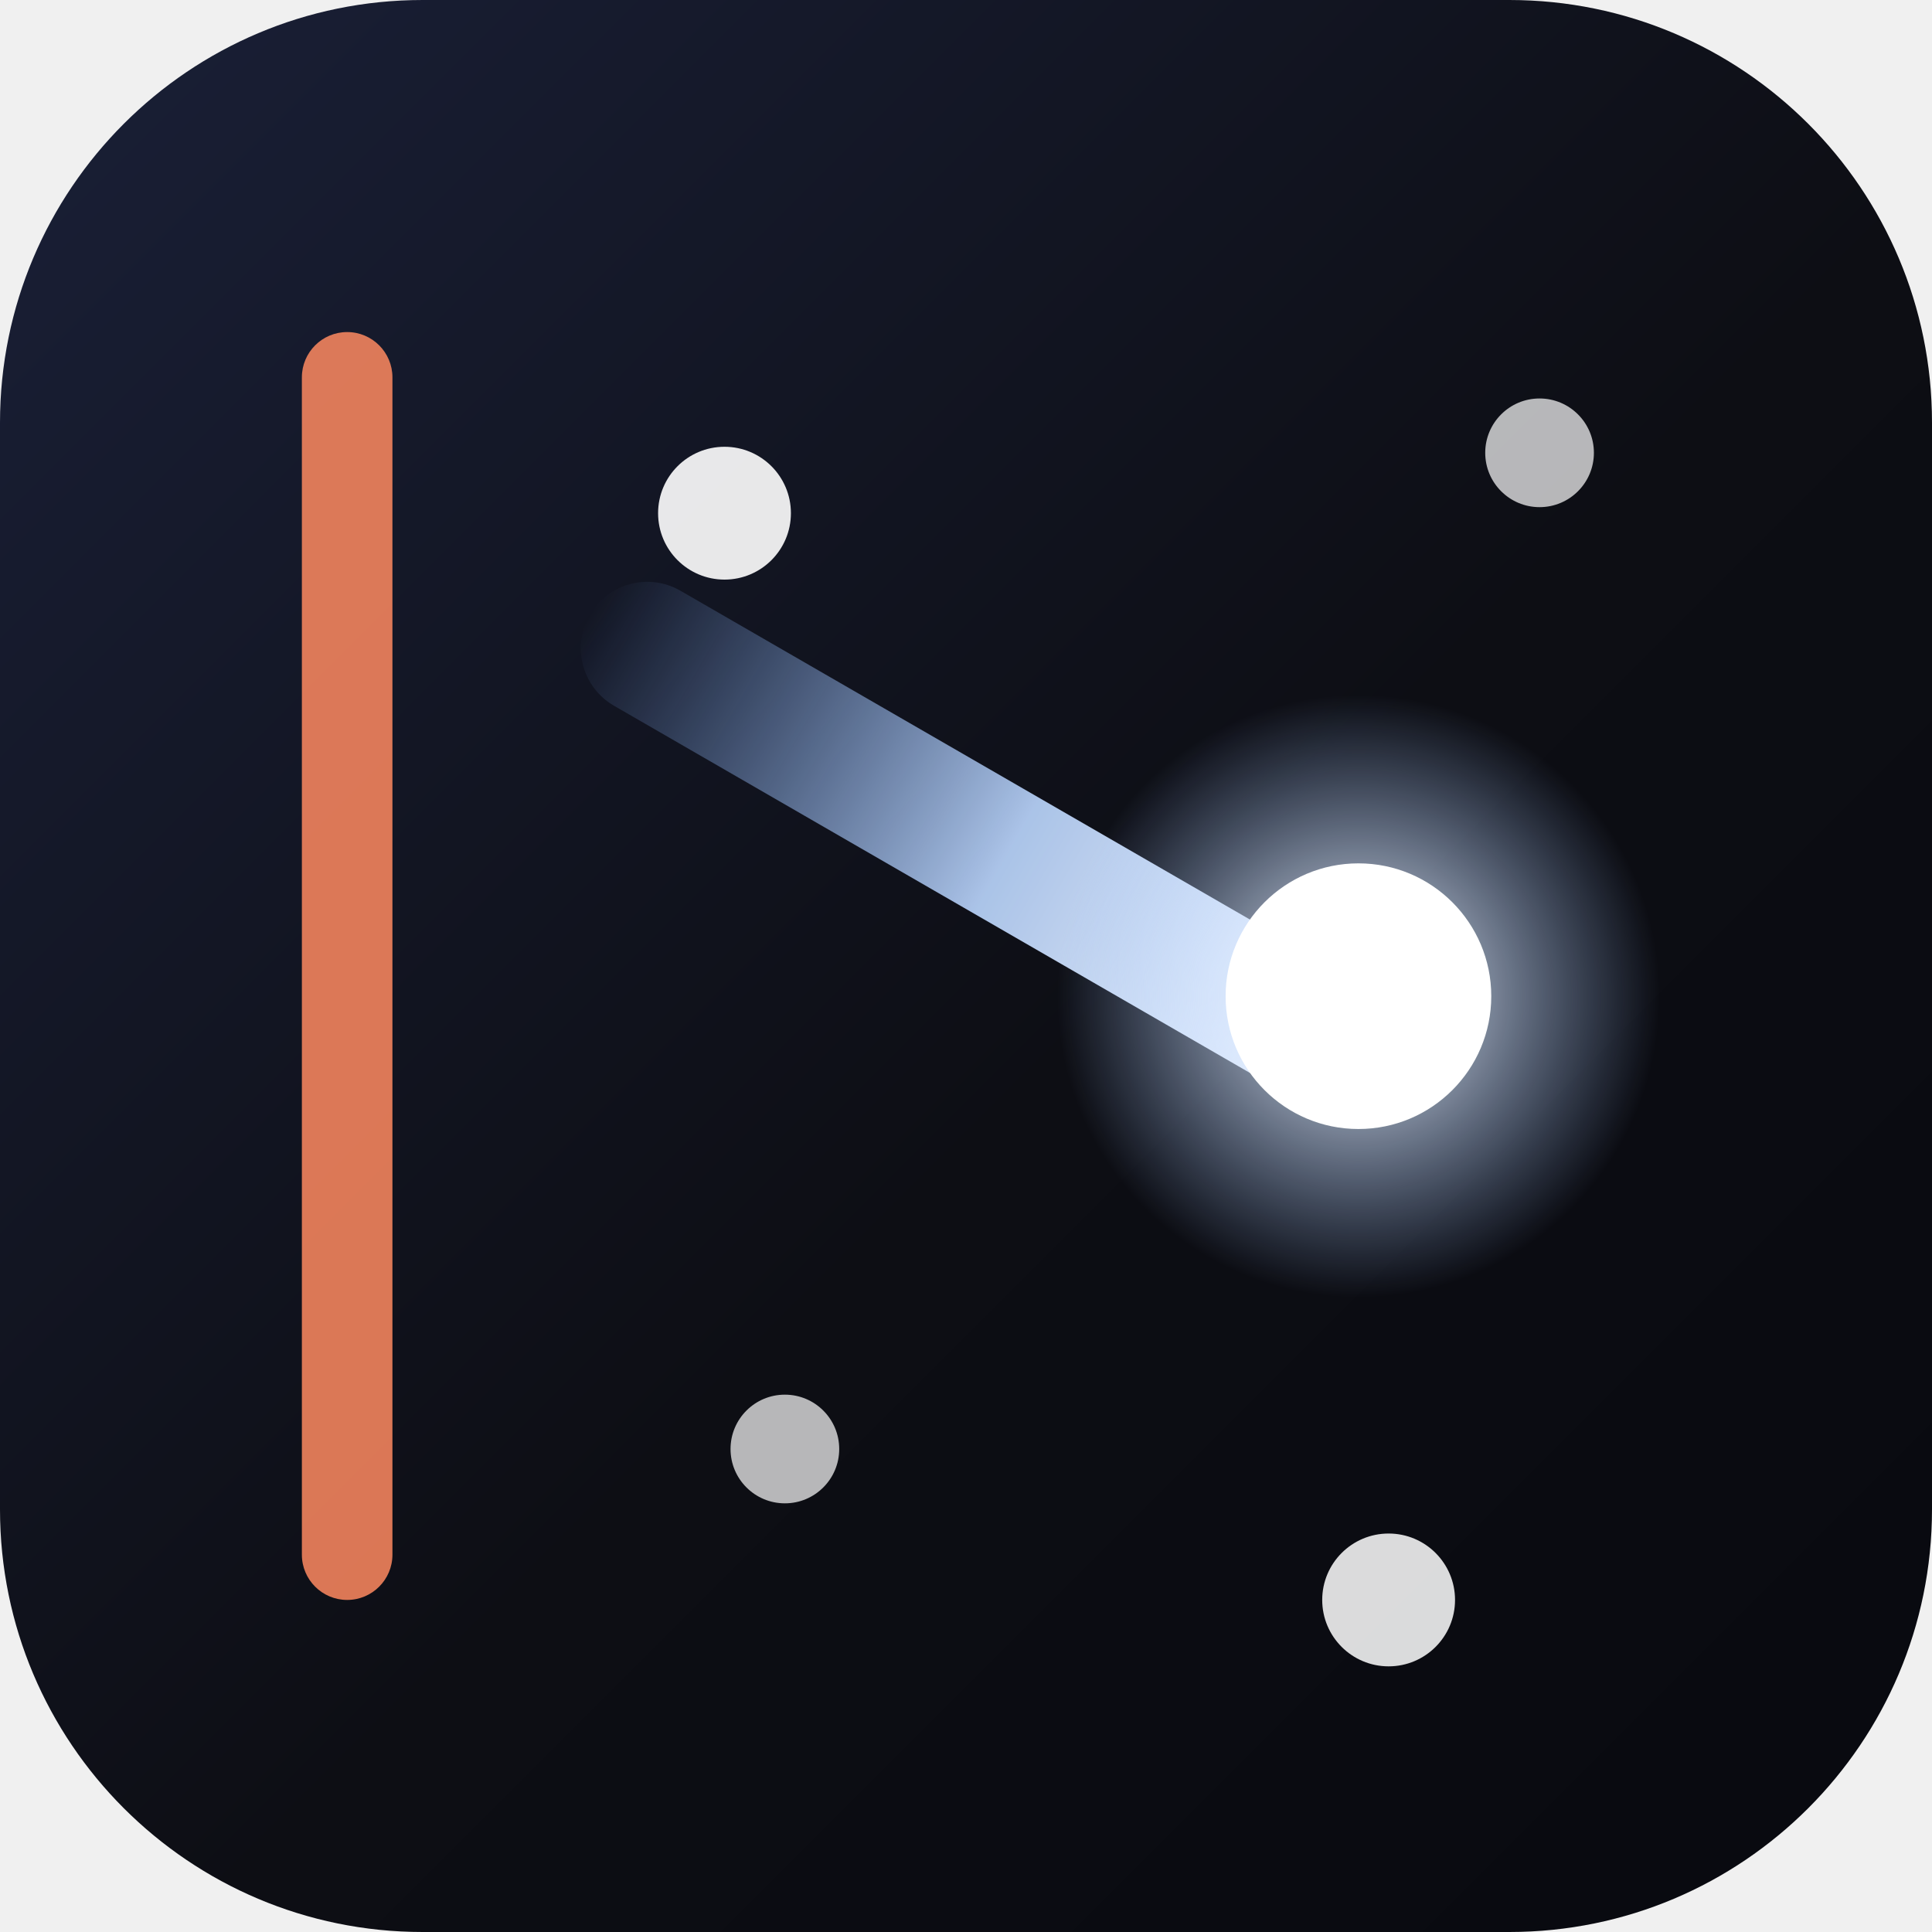
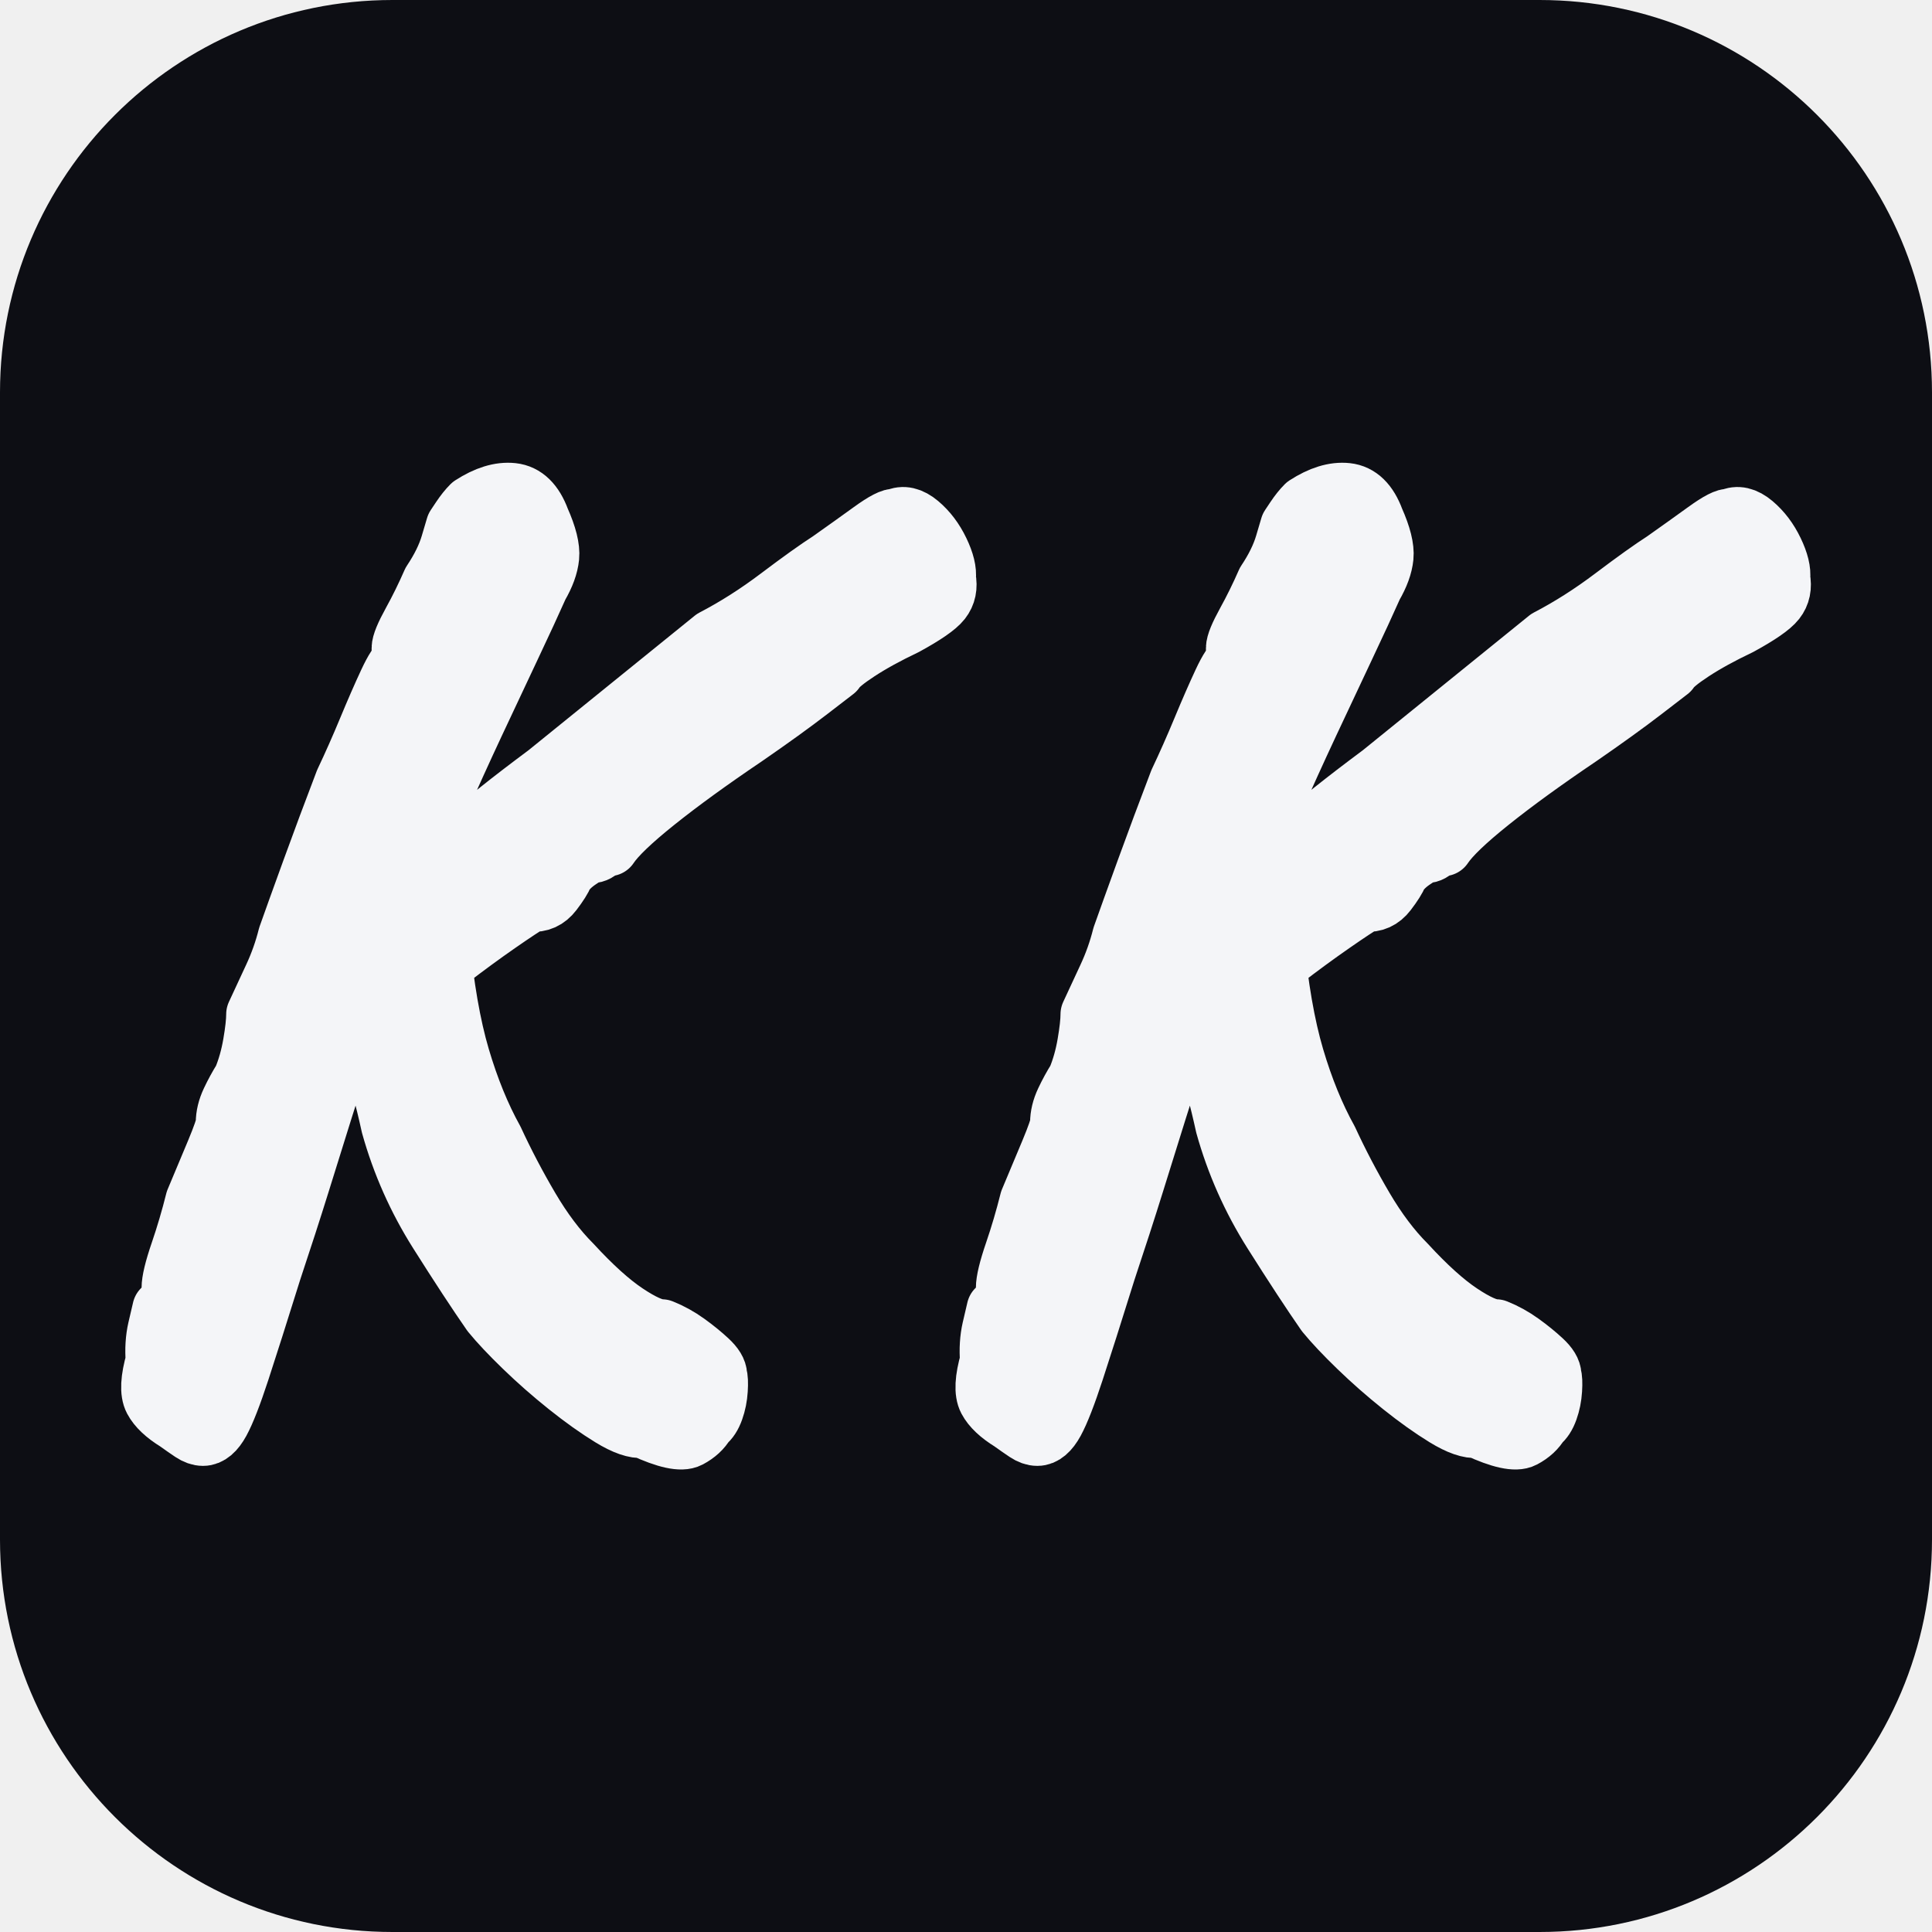
<svg xmlns="http://www.w3.org/2000/svg" viewBox="0 0 64 64" width="64" height="64">
-   <defs>
-     <linearGradient id="sky" x1="0" y1="0" x2="1" y2="1">
-       <stop offset="0%" stop-color="#1a2038" />
-       <stop offset="55%" stop-color="#0d0e14" />
-       <stop offset="100%" stop-color="#08090f" />
-     </linearGradient>
-     <linearGradient id="tail" x1="0" y1="0" x2="1" y2="0">
-       <stop offset="0%" stop-color="#7fb0ff" stop-opacity="0" />
-       <stop offset="55%" stop-color="#bcd7ff" stop-opacity="0.9" />
-       <stop offset="100%" stop-color="#ffffff" stop-opacity="1" />
-     </linearGradient>
-     <radialGradient id="glow">
-       <stop offset="0%" stop-color="#ffffff" stop-opacity="1" />
-       <stop offset="45%" stop-color="#cfe2ff" stop-opacity="0.55" />
-       <stop offset="100%" stop-color="#9fc4ff" stop-opacity="0" />
-     </radialGradient>
-   </defs>
-   <rect width="64" height="64" rx="14" fill="url(#sky)" />
-   <rect x="10" y="11" width="3" height="42" rx="1.5" fill="#ff8a60" opacity="0.85" />
-   <g fill="#ffffff">
-     <circle cx="24" cy="17" r="2.2" opacity="0.9" />
-     <circle cx="51" cy="15" r="1.8" opacity="0.7" />
-     <circle cx="26" cy="48" r="1.8" opacity="0.7" />
-     <circle cx="46" cy="53" r="2.2" opacity="0.85" />
-   </g>
-   <g transform="rotate(30 44 36)">
-     <rect x="15" y="32.5" width="29" height="4.4" rx="2.2" fill="url(#tail)" />
-   </g>
-   <circle cx="45" cy="33" r="10" fill="url(#glow)" />
-   <circle cx="45" cy="33" r="4.4" fill="#ffffff" />
+   <rect width="64" height="64" rx="13" fill="rgb(13 14 20)" />
+   <path transform="translate(1.47 45.34) scale(0.0438)" d="M100 40Q87 32 82.5 23.5Q78 15 84 -6Q83 -19 85.5 -30.0Q88 -41 89 -45Q94 -45 95.0 -51.0Q96 -57 96 -61Q96 -69 102.5 -88.0Q109 -107 114 -127Q122 -146 129.5 -164.0Q137 -182 137 -186Q137 -194 141.0 -202.5Q145 -211 150 -219Q155 -231 157.5 -245.5Q160 -260 160 -268Q166 -281 173.0 -296.0Q180 -311 184 -327Q190 -344 202.0 -377.0Q214 -410 227 -444Q236 -463 244.5 -483.5Q253 -504 260.0 -519.0Q267 -534 270 -534Q270 -534 270.0 -537.5Q270 -541 270 -545Q270 -550 278.0 -564.5Q286 -579 293 -595Q303 -610 307.0 -623.5Q311 -637 311 -637Q311 -637 315.0 -643.0Q319 -649 323 -653Q340 -664 354.0 -662.5Q368 -661 375 -642Q383 -624 382.0 -614.0Q381 -604 374 -592Q366 -574 353.0 -546.5Q340 -519 325.5 -488.0Q311 -457 298.5 -428.5Q286 -400 278.5 -379.5Q271 -359 271 -354L230 -252Q229 -249 223.5 -234.0Q218 -219 210.5 -195.0Q203 -171 193.5 -140.5Q184 -110 172 -74Q157 -26 148.0 1.5Q139 29 133.0 40.0Q127 51 120 51Q116 51 111.5 48.0Q107 45 100 40ZM453 45Q444 46 428.5 36.5Q413 27 395.5 13.0Q378 -1 362.5 -16.0Q347 -31 338 -42Q322 -65 298.0 -103.0Q274 -141 262 -184Q255 -216 248.0 -235.0Q241 -254 239 -267L240 -334L299 -325Q304 -271 314.5 -235.5Q325 -200 340 -173Q352 -147 367.0 -121.5Q382 -96 399 -79Q422 -54 440.0 -42.0Q458 -30 467 -30Q477 -26 486.0 -19.5Q495 -13 502.0 -6.5Q509 0 509 5Q510 8 509.5 16.0Q509 24 506.5 31.0Q504 38 500 41Q496 48 487.5 52.5Q479 57 453 45ZM227 -330 300 -383Q303 -386 320.0 -402.0Q337 -418 380 -450L506 -552Q531 -565 555.5 -583.5Q580 -602 594 -611Q611 -623 625.5 -633.5Q640 -644 644 -643Q652 -647 661.5 -639.0Q671 -631 677.0 -618.5Q683 -606 682 -598Q684 -588 678.5 -581.0Q673 -574 651 -562Q630 -552 615.5 -542.5Q601 -533 598 -528Q598 -528 578.5 -513.0Q559 -498 530 -478Q490 -451 462.5 -429.0Q435 -407 427 -395Q423 -395 419.5 -392.0Q416 -389 412 -390Q412 -390 404.5 -385.0Q397 -380 393 -374Q391 -369 384.5 -360.5Q378 -352 368 -353Q361 -349 343.0 -336.5Q325 -324 305.5 -309.0Q286 -294 272.0 -282.0Q258 -270 257 -268ZM731 40Q718 32 713.5 23.5Q709 15 715 -6Q714 -19 716.5 -30.0Q719 -41 720 -45Q725 -45 726.0 -51.0Q727 -57 727 -61Q727 -69 733.5 -88.0Q740 -107 745 -127Q753 -146 760.5 -164.0Q768 -182 768 -186Q768 -194 772.0 -202.5Q776 -211 781 -219Q786 -231 788.5 -245.5Q791 -260 791 -268Q797 -281 804.0 -296.0Q811 -311 815 -327Q821 -344 833.0 -377.0Q845 -410 858 -444Q867 -463 875.5 -483.5Q884 -504 891.0 -519.0Q898 -534 901 -534Q901 -534 901.0 -537.5Q901 -541 901 -545Q901 -550 909.0 -564.5Q917 -579 924 -595Q934 -610 938.0 -623.5Q942 -637 942 -637Q942 -637 946.0 -643.0Q950 -649 954 -653Q971 -664 985.0 -662.5Q999 -661 1006 -642Q1014 -624 1013.0 -614.0Q1012 -604 1005 -592Q997 -574 984.0 -546.5Q971 -519 956.5 -488.0Q942 -457 929.5 -428.5Q917 -400 909.5 -379.5Q902 -359 902 -354L861 -252Q860 -249 854.5 -234.0Q849 -219 841.5 -195.0Q834 -171 824.5 -140.5Q815 -110 803 -74Q788 -26 779.0 1.5Q770 29 764.0 40.0Q758 51 751 51Q747 51 742.5 48.0Q738 45 731 40ZM1084 45Q1075 46 1059.5 36.5Q1044 27 1026.5 13.0Q1009 -1 993.5 -16.0Q978 -31 969 -42Q953 -65 929.0 -103.0Q905 -141 893 -184Q886 -216 879.0 -235.0Q872 -254 870 -267L871 -334L930 -325Q935 -271 945.5 -235.5Q956 -200 971 -173Q983 -147 998.0 -121.5Q1013 -96 1030 -79Q1053 -54 1071.0 -42.0Q1089 -30 1098 -30Q1108 -26 1117.0 -19.5Q1126 -13 1133.0 -6.5Q1140 0 1140 5Q1141 8 1140.5 16.0Q1140 24 1137.5 31.0Q1135 38 1131 41Q1127 48 1118.5 52.5Q1110 57 1084 45ZM858 -330 931 -383Q934 -386 951.0 -402.0Q968 -418 1011 -450L1137 -552Q1162 -565 1186.5 -583.5Q1211 -602 1225 -611Q1242 -623 1256.5 -633.5Q1271 -644 1275 -643Q1283 -647 1292.5 -639.0Q1302 -631 1308.0 -618.5Q1314 -606 1313 -598Q1315 -588 1309.5 -581.0Q1304 -574 1282 -562Q1261 -552 1246.5 -542.5Q1232 -533 1229 -528Q1229 -528 1209.5 -513.0Q1190 -498 1161 -478Q1121 -451 1093.5 -429.0Q1066 -407 1058 -395Q1054 -395 1050.5 -392.0Q1047 -389 1043 -390Q1043 -390 1035.5 -385.0Q1028 -380 1024 -374Q1022 -369 1015.5 -360.5Q1009 -352 999 -353Q992 -349 974.0 -336.5Q956 -324 936.5 -309.0Q917 -294 903.0 -282.0Q889 -270 888 -268Z" fill="rgb(244 245 248)" stroke="rgb(244 245 248)" stroke-width="45" stroke-linejoin="round" stroke-linecap="round" />
</svg>
